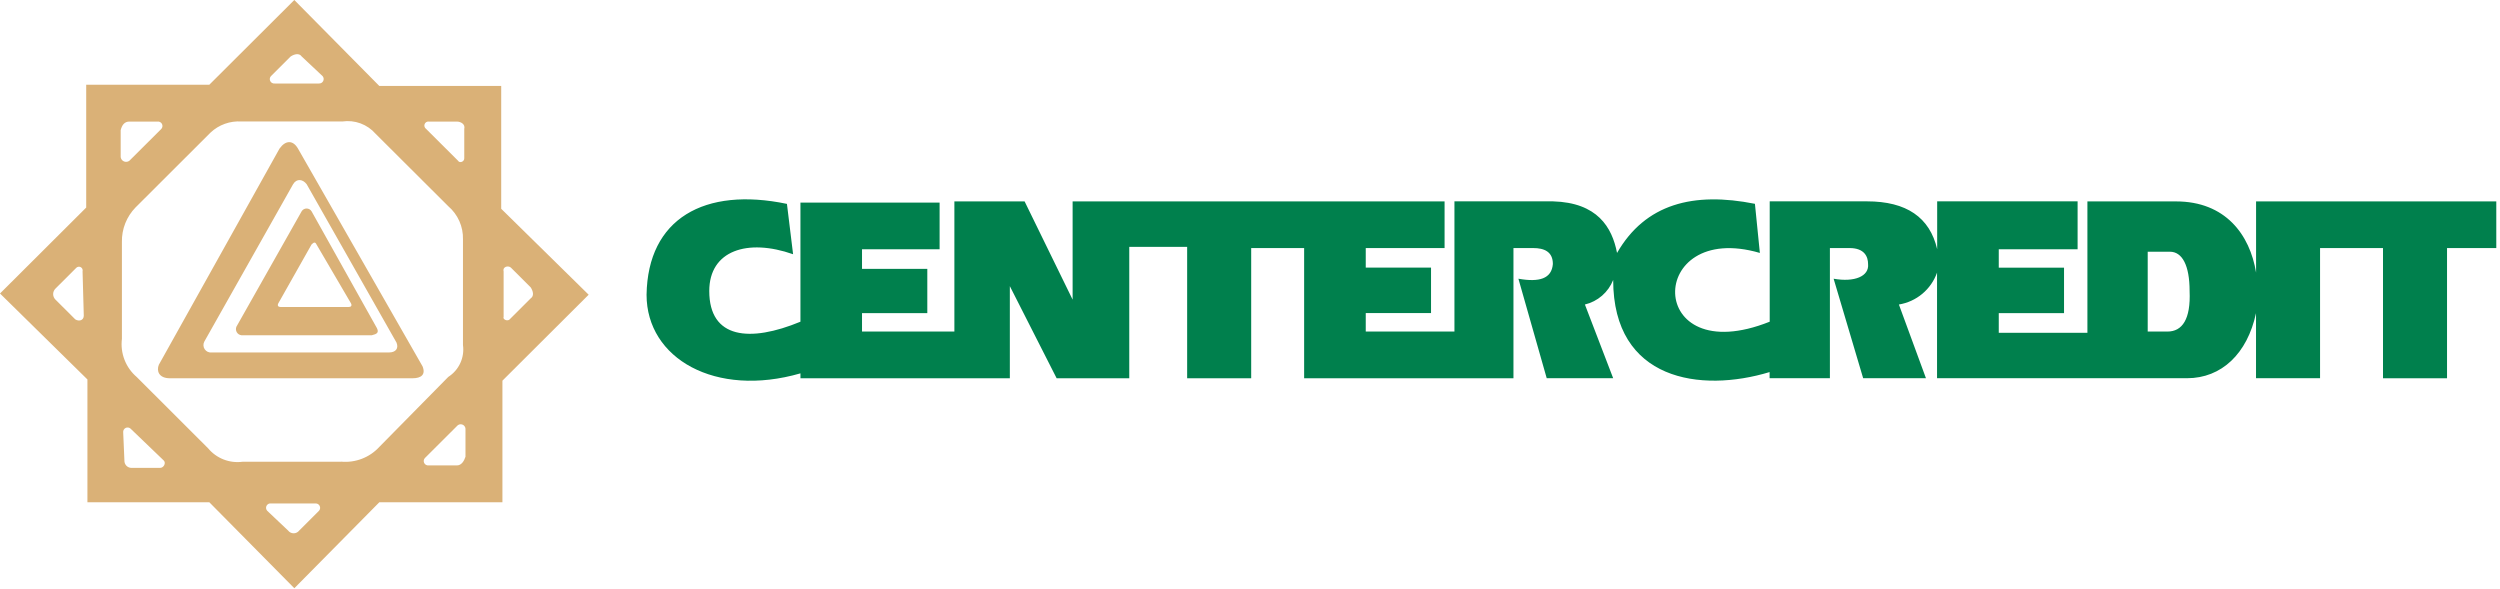
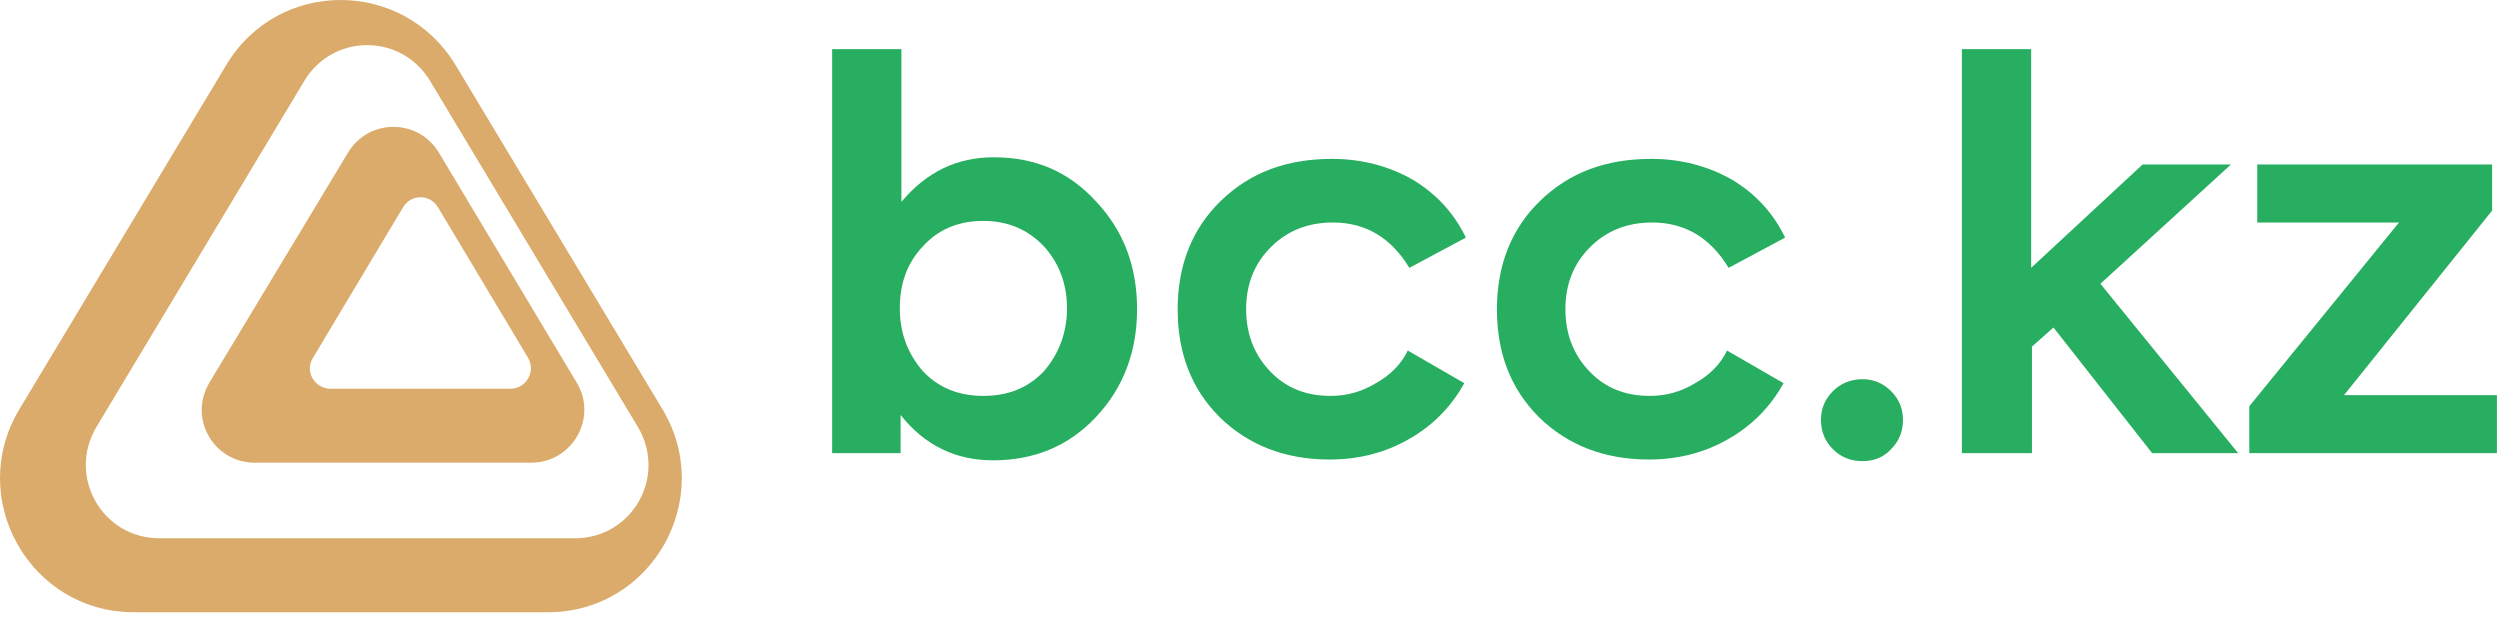
- <svg xmlns="http://www.w3.org/2000/svg" width="170" height="40" viewBox="0 0 170 40" fill="none">
-   <path fill-rule="evenodd" clip-rule="evenodd" d="M34.082 14.197V5.845H25.793L20.013 0L14.233 5.762H5.862V14.114L0 19.958L5.945 25.803V34.155H14.235L20.015 40L25.793 34.155H34.165V25.886L40.029 20.041L34.082 14.197ZM5.113 21.712L3.773 20.375C3.723 20.326 3.683 20.268 3.656 20.203C3.628 20.139 3.614 20.069 3.614 19.999C3.614 19.929 3.628 19.86 3.656 19.795C3.683 19.73 3.723 19.672 3.773 19.623L5.196 18.203C5.236 18.166 5.288 18.142 5.343 18.137C5.397 18.131 5.453 18.143 5.5 18.172C5.547 18.2 5.584 18.243 5.604 18.294C5.625 18.345 5.628 18.402 5.614 18.455L5.697 21.461C5.697 21.795 5.362 21.879 5.113 21.712ZM29.144 8.267H31.07C31.32 8.267 31.655 8.435 31.57 8.767V10.767C31.57 11.018 31.235 11.102 31.151 10.934L28.973 8.763C28.924 8.729 28.888 8.68 28.87 8.624C28.851 8.567 28.851 8.506 28.87 8.45C28.889 8.394 28.926 8.345 28.974 8.312C29.023 8.278 29.082 8.261 29.141 8.263L29.144 8.267ZM18.423 5.178L19.763 3.842C20.015 3.675 20.349 3.592 20.516 3.842L21.939 5.178C21.977 5.224 22.001 5.279 22.008 5.338C22.015 5.397 22.004 5.457 21.978 5.51C21.951 5.563 21.91 5.607 21.858 5.637C21.807 5.667 21.748 5.681 21.689 5.678H18.675C18.615 5.684 18.554 5.672 18.501 5.642C18.448 5.613 18.405 5.569 18.377 5.514C18.35 5.46 18.34 5.399 18.348 5.339C18.356 5.279 18.382 5.223 18.423 5.178ZM8.206 10.689V8.851C8.289 8.518 8.458 8.267 8.792 8.267H10.718C10.778 8.261 10.839 8.273 10.892 8.303C10.945 8.332 10.988 8.376 11.016 8.431C11.043 8.485 11.053 8.546 11.045 8.606C11.037 8.666 11.011 8.722 10.97 8.767L8.793 10.935C8.741 10.973 8.68 10.997 8.616 11.004C8.553 11.012 8.488 11.002 8.429 10.977C8.37 10.952 8.318 10.912 8.279 10.861C8.24 10.809 8.215 10.749 8.207 10.685L8.206 10.689ZM10.886 31.816H8.96C8.894 31.819 8.827 31.808 8.766 31.783C8.704 31.759 8.647 31.723 8.6 31.675C8.554 31.628 8.517 31.572 8.493 31.511C8.468 31.449 8.457 31.382 8.46 31.316L8.377 29.396C8.371 29.336 8.384 29.275 8.414 29.223C8.443 29.17 8.488 29.127 8.542 29.1C8.596 29.073 8.657 29.063 8.716 29.071C8.776 29.079 8.832 29.105 8.877 29.146L11.137 31.316C11.304 31.483 11.137 31.816 10.886 31.816ZM21.686 34.74L20.346 36.077C20.302 36.135 20.245 36.183 20.179 36.215C20.114 36.248 20.042 36.265 19.968 36.265C19.895 36.265 19.823 36.248 19.758 36.215C19.692 36.183 19.635 36.135 19.591 36.077L18.172 34.735C18.135 34.696 18.11 34.647 18.098 34.594C18.087 34.541 18.09 34.486 18.107 34.435C18.124 34.384 18.155 34.338 18.196 34.303C18.237 34.268 18.287 34.244 18.34 34.235H21.44C21.5 34.229 21.561 34.242 21.614 34.271C21.667 34.3 21.71 34.345 21.737 34.399C21.764 34.453 21.774 34.514 21.766 34.574C21.758 34.634 21.732 34.69 21.691 34.735L21.686 34.74ZM23.194 31.399H16.494C16.057 31.457 15.613 31.404 15.202 31.243C14.792 31.082 14.429 30.82 14.148 30.481L9.295 25.635C8.927 25.32 8.642 24.919 8.467 24.467C8.292 24.016 8.231 23.528 8.29 23.047V16.447C8.282 16.016 8.359 15.588 8.517 15.187C8.676 14.786 8.912 14.42 9.212 14.111L14.321 9.011C14.6 8.75 14.929 8.548 15.289 8.419C15.649 8.29 16.032 8.236 16.413 8.261H23.279C23.696 8.2 24.121 8.244 24.516 8.39C24.911 8.536 25.263 8.779 25.54 9.096L30.482 14.023C30.806 14.3 31.064 14.647 31.237 15.037C31.41 15.427 31.494 15.851 31.482 16.277V23.459C31.541 23.879 31.477 24.306 31.3 24.692C31.123 25.076 30.839 25.402 30.482 25.631L25.792 30.392C25.465 30.748 25.06 31.023 24.609 31.196C24.158 31.37 23.673 31.437 23.192 31.392L23.194 31.399ZM31.65 31.065C31.568 31.314 31.399 31.649 31.065 31.649H29.141C29.081 31.654 29.02 31.642 28.968 31.612C28.915 31.583 28.872 31.538 28.845 31.484C28.818 31.43 28.808 31.369 28.816 31.31C28.824 31.25 28.851 31.194 28.891 31.149L31.068 28.977C31.108 28.925 31.163 28.886 31.225 28.865C31.288 28.845 31.355 28.844 31.418 28.862C31.481 28.88 31.537 28.917 31.579 28.967C31.621 29.018 31.647 29.08 31.653 29.145V31.066L31.65 31.065ZM34.666 21.713C34.5 21.879 34.166 21.713 34.246 21.545V18.455C34.162 18.12 34.582 18.037 34.746 18.203L36.086 19.54C36.252 19.79 36.336 20.124 36.086 20.29L34.662 21.711L34.666 21.713ZM28.719 24.887L20.263 10.105C19.928 9.519 19.425 9.519 19.007 10.105L10.8 24.805C10.632 25.222 10.8 25.722 11.554 25.722H28.054C28.64 25.722 28.974 25.472 28.723 24.888L28.719 24.887ZM26.461 23.967H14.404C14.311 23.979 14.216 23.965 14.13 23.927C14.045 23.888 13.972 23.826 13.919 23.748C13.867 23.67 13.837 23.579 13.834 23.486C13.83 23.392 13.853 23.299 13.899 23.217L19.931 12.527C20.181 12.109 20.601 12.192 20.853 12.527L26.964 23.299C27.131 23.717 26.881 23.966 26.464 23.966L26.461 23.967ZM25.622 22.298L21.184 14.365C21.149 14.308 21.099 14.261 21.041 14.228C20.982 14.195 20.916 14.178 20.849 14.178C20.782 14.178 20.716 14.195 20.657 14.228C20.599 14.261 20.549 14.308 20.514 14.365L16.077 22.214C16.051 22.274 16.04 22.339 16.044 22.404C16.048 22.469 16.067 22.532 16.099 22.589C16.132 22.645 16.177 22.693 16.231 22.729C16.285 22.765 16.347 22.788 16.412 22.796H25.289C25.624 22.713 25.789 22.63 25.624 22.296L25.622 22.298ZM19.093 20.877C18.925 20.877 18.842 20.793 18.925 20.627L21.187 16.621C21.355 16.453 21.439 16.453 21.521 16.621L23.867 20.627C23.951 20.794 23.867 20.877 23.699 20.877H19.093Z" fill="#DAB177" />
-   <path fill-rule="evenodd" clip-rule="evenodd" d="M153.413 13.696V18.538C152.995 15.95 151.32 13.696 147.971 13.696H141.944V22.629H135.916V21.294H140.354V18.203H135.916V16.948H141.277V13.692H131.728V16.948C131.226 14.777 129.635 13.692 126.956 13.692H120.34V21.875C111.84 25.268 111.917 14.938 119.671 17.2L119.335 13.859C115.148 13.024 111.882 13.859 109.959 17.2C109.621 15.447 108.619 13.777 105.602 13.692H98.902V22.542H92.871V21.29H97.31V18.199H92.871V16.868H98.231V13.695H72.938V20.375L69.673 13.695H64.898V22.545H58.617V21.293H63.057V18.285H58.617V16.948H63.893V13.776H54.43V21.876C50.998 23.296 48.23 23.046 48.23 19.788C48.23 17.031 50.83 16.198 53.93 17.288L53.512 13.864C47.902 12.694 44.049 14.864 43.966 20.042C43.966 24.385 48.654 27.058 54.431 25.388V25.721H68.669V19.458L71.851 25.721H76.79V16.786H80.726V25.721H85.081V16.868H88.681V25.72H102.915V16.868H104.255C105.009 16.868 105.595 17.116 105.595 17.953C105.512 18.953 104.674 19.206 103.251 18.953L105.177 25.719H109.696L107.773 20.707C108.204 20.604 108.604 20.398 108.939 20.107C109.273 19.816 109.533 19.449 109.696 19.036C109.696 25.885 115.645 26.723 120.333 25.301V25.719H124.433V16.868H125.772C126.78 16.868 127.029 17.452 127.029 17.953C127.114 18.787 126.11 19.206 124.686 18.953L126.695 25.719H130.965L129.125 20.707C129.712 20.611 130.263 20.359 130.719 19.977C131.175 19.596 131.521 19.098 131.719 18.537V25.719H148.719C151.065 25.719 152.819 24.048 153.409 21.293V25.719H157.764V16.868H162.044V25.72H166.398V16.868H169.748V13.695L153.413 13.696ZM147.383 22.546H146.044V17.117H147.553C148.388 17.117 148.893 18.037 148.893 19.791C148.976 21.712 148.393 22.546 147.383 22.546Z" fill="#00804D" />
+ <svg xmlns="http://www.w3.org/2000/svg" width="162" height="40" viewBox="0 0 162 40" fill="none">
+   <path d="M14.662 4.213L1.248 26.53C-2.209 32.303 1.919 39.673 8.677 39.673H35.505C42.263 39.673 46.39 32.303 42.934 26.53L29.52 4.213C26.115 -1.404 18.015 -1.404 14.662 4.213ZM27.869 5.244L41.334 27.664C43.243 30.86 40.973 34.88 37.259 34.88H10.328C6.613 34.88 4.343 30.86 6.252 27.664L19.718 5.244C21.575 2.152 26.012 2.152 27.869 5.244Z" fill="#DAAB6B" />
+   <path d="M22.555 9.883L13.578 24.778C12.185 27.097 13.836 29.983 16.519 29.983H34.421C37.104 29.983 38.755 27.046 37.362 24.778L28.436 9.883C27.095 7.667 23.896 7.667 22.555 9.883ZM28.385 13.439L34.215 23.18C34.731 24.056 34.111 25.19 33.08 25.19H21.42C20.388 25.19 19.718 24.056 20.285 23.18L26.115 13.439C26.631 12.563 27.869 12.563 28.385 13.439Z" fill="#DAAB6B" />
+   <path d="M64.396 10.192C67.078 10.192 69.245 11.12 70.999 13.027C72.805 14.934 73.682 17.253 73.682 20.036C73.682 22.768 72.805 25.139 70.999 27.046C69.245 28.901 67.027 29.829 64.344 29.829C61.919 29.829 59.907 28.849 58.359 26.891V29.365H53.923V3.183H58.411V13.078C60.062 11.12 62.022 10.192 64.396 10.192ZM69.142 19.985C69.142 18.387 68.626 17.047 67.646 15.964C66.614 14.882 65.324 14.315 63.725 14.315C62.074 14.315 60.784 14.882 59.804 15.964C58.772 17.047 58.308 18.387 58.308 19.985C58.308 21.582 58.824 22.922 59.804 24.056C60.836 25.139 62.126 25.654 63.725 25.654C65.324 25.654 66.614 25.139 67.646 24.056C68.626 22.922 69.142 21.531 69.142 19.985Z" fill="#27AE60" />
+   <path d="M86.167 29.777C83.278 29.777 80.905 28.849 79.048 27.046C77.19 25.19 76.313 22.871 76.313 20.036C76.313 17.201 77.242 14.831 79.099 13.027C81.008 11.171 83.381 10.295 86.322 10.295C88.231 10.295 89.985 10.759 91.533 11.635C93.08 12.563 94.215 13.8 94.989 15.398L91.326 17.356C90.14 15.398 88.489 14.418 86.374 14.418C84.774 14.418 83.433 14.934 82.349 16.016C81.266 17.098 80.75 18.439 80.75 20.036C80.75 21.634 81.266 22.974 82.298 24.056C83.33 25.139 84.619 25.654 86.219 25.654C87.251 25.654 88.231 25.396 89.159 24.829C90.088 24.314 90.81 23.592 91.223 22.716L94.886 24.829C94.061 26.324 92.874 27.561 91.326 28.437C89.83 29.313 88.076 29.777 86.167 29.777Z" fill="#27AE60" />
+   <path d="M106.855 29.777C103.966 29.777 101.593 28.849 99.736 27.046C97.878 25.19 97.001 22.871 97.001 20.036C97.001 17.201 97.93 14.831 99.787 13.027C101.696 11.171 104.069 10.295 107.01 10.295C108.919 10.295 110.673 10.759 112.221 11.635C113.768 12.563 114.903 13.8 115.677 15.398L112.014 17.356C110.828 15.398 109.177 14.418 107.062 14.418C105.462 14.418 104.121 14.934 103.037 16.016C101.954 17.098 101.438 18.439 101.438 20.036C101.438 21.634 101.954 22.974 102.986 24.056C104.018 25.139 105.307 25.654 106.907 25.654C107.939 25.654 108.919 25.396 109.847 24.829C110.776 24.314 111.498 23.592 111.911 22.716L115.574 24.829C114.749 26.324 113.562 27.561 112.014 28.437C110.518 29.313 108.764 29.777 106.855 29.777Z" fill="#27AE60" />
+   <path d="M120.682 29.88C119.908 29.88 119.289 29.622 118.773 29.107C118.257 28.592 117.999 27.973 117.999 27.2C117.999 26.479 118.257 25.86 118.773 25.345C119.289 24.829 119.96 24.572 120.682 24.572C121.404 24.572 122.023 24.829 122.539 25.345C123.055 25.86 123.313 26.479 123.313 27.2C123.313 27.973 123.055 28.592 122.539 29.107C122.075 29.622 121.456 29.88 120.682 29.88Z" fill="#27AE60" />
+   <path d="M145.033 29.365H139.461L133.064 21.222L131.671 22.459V29.365H127.131V3.183H131.619V17.356L138.842 10.656H144.568L136.107 18.387L145.033 29.365Z" fill="#27AE60" />
+   <path d="M161.49 13.645L151.894 25.603H161.8V29.365H145.755V26.324L155.454 14.418H146.271V10.656H161.49V13.645V13.645Z" fill="#27AE60" />
</svg>
